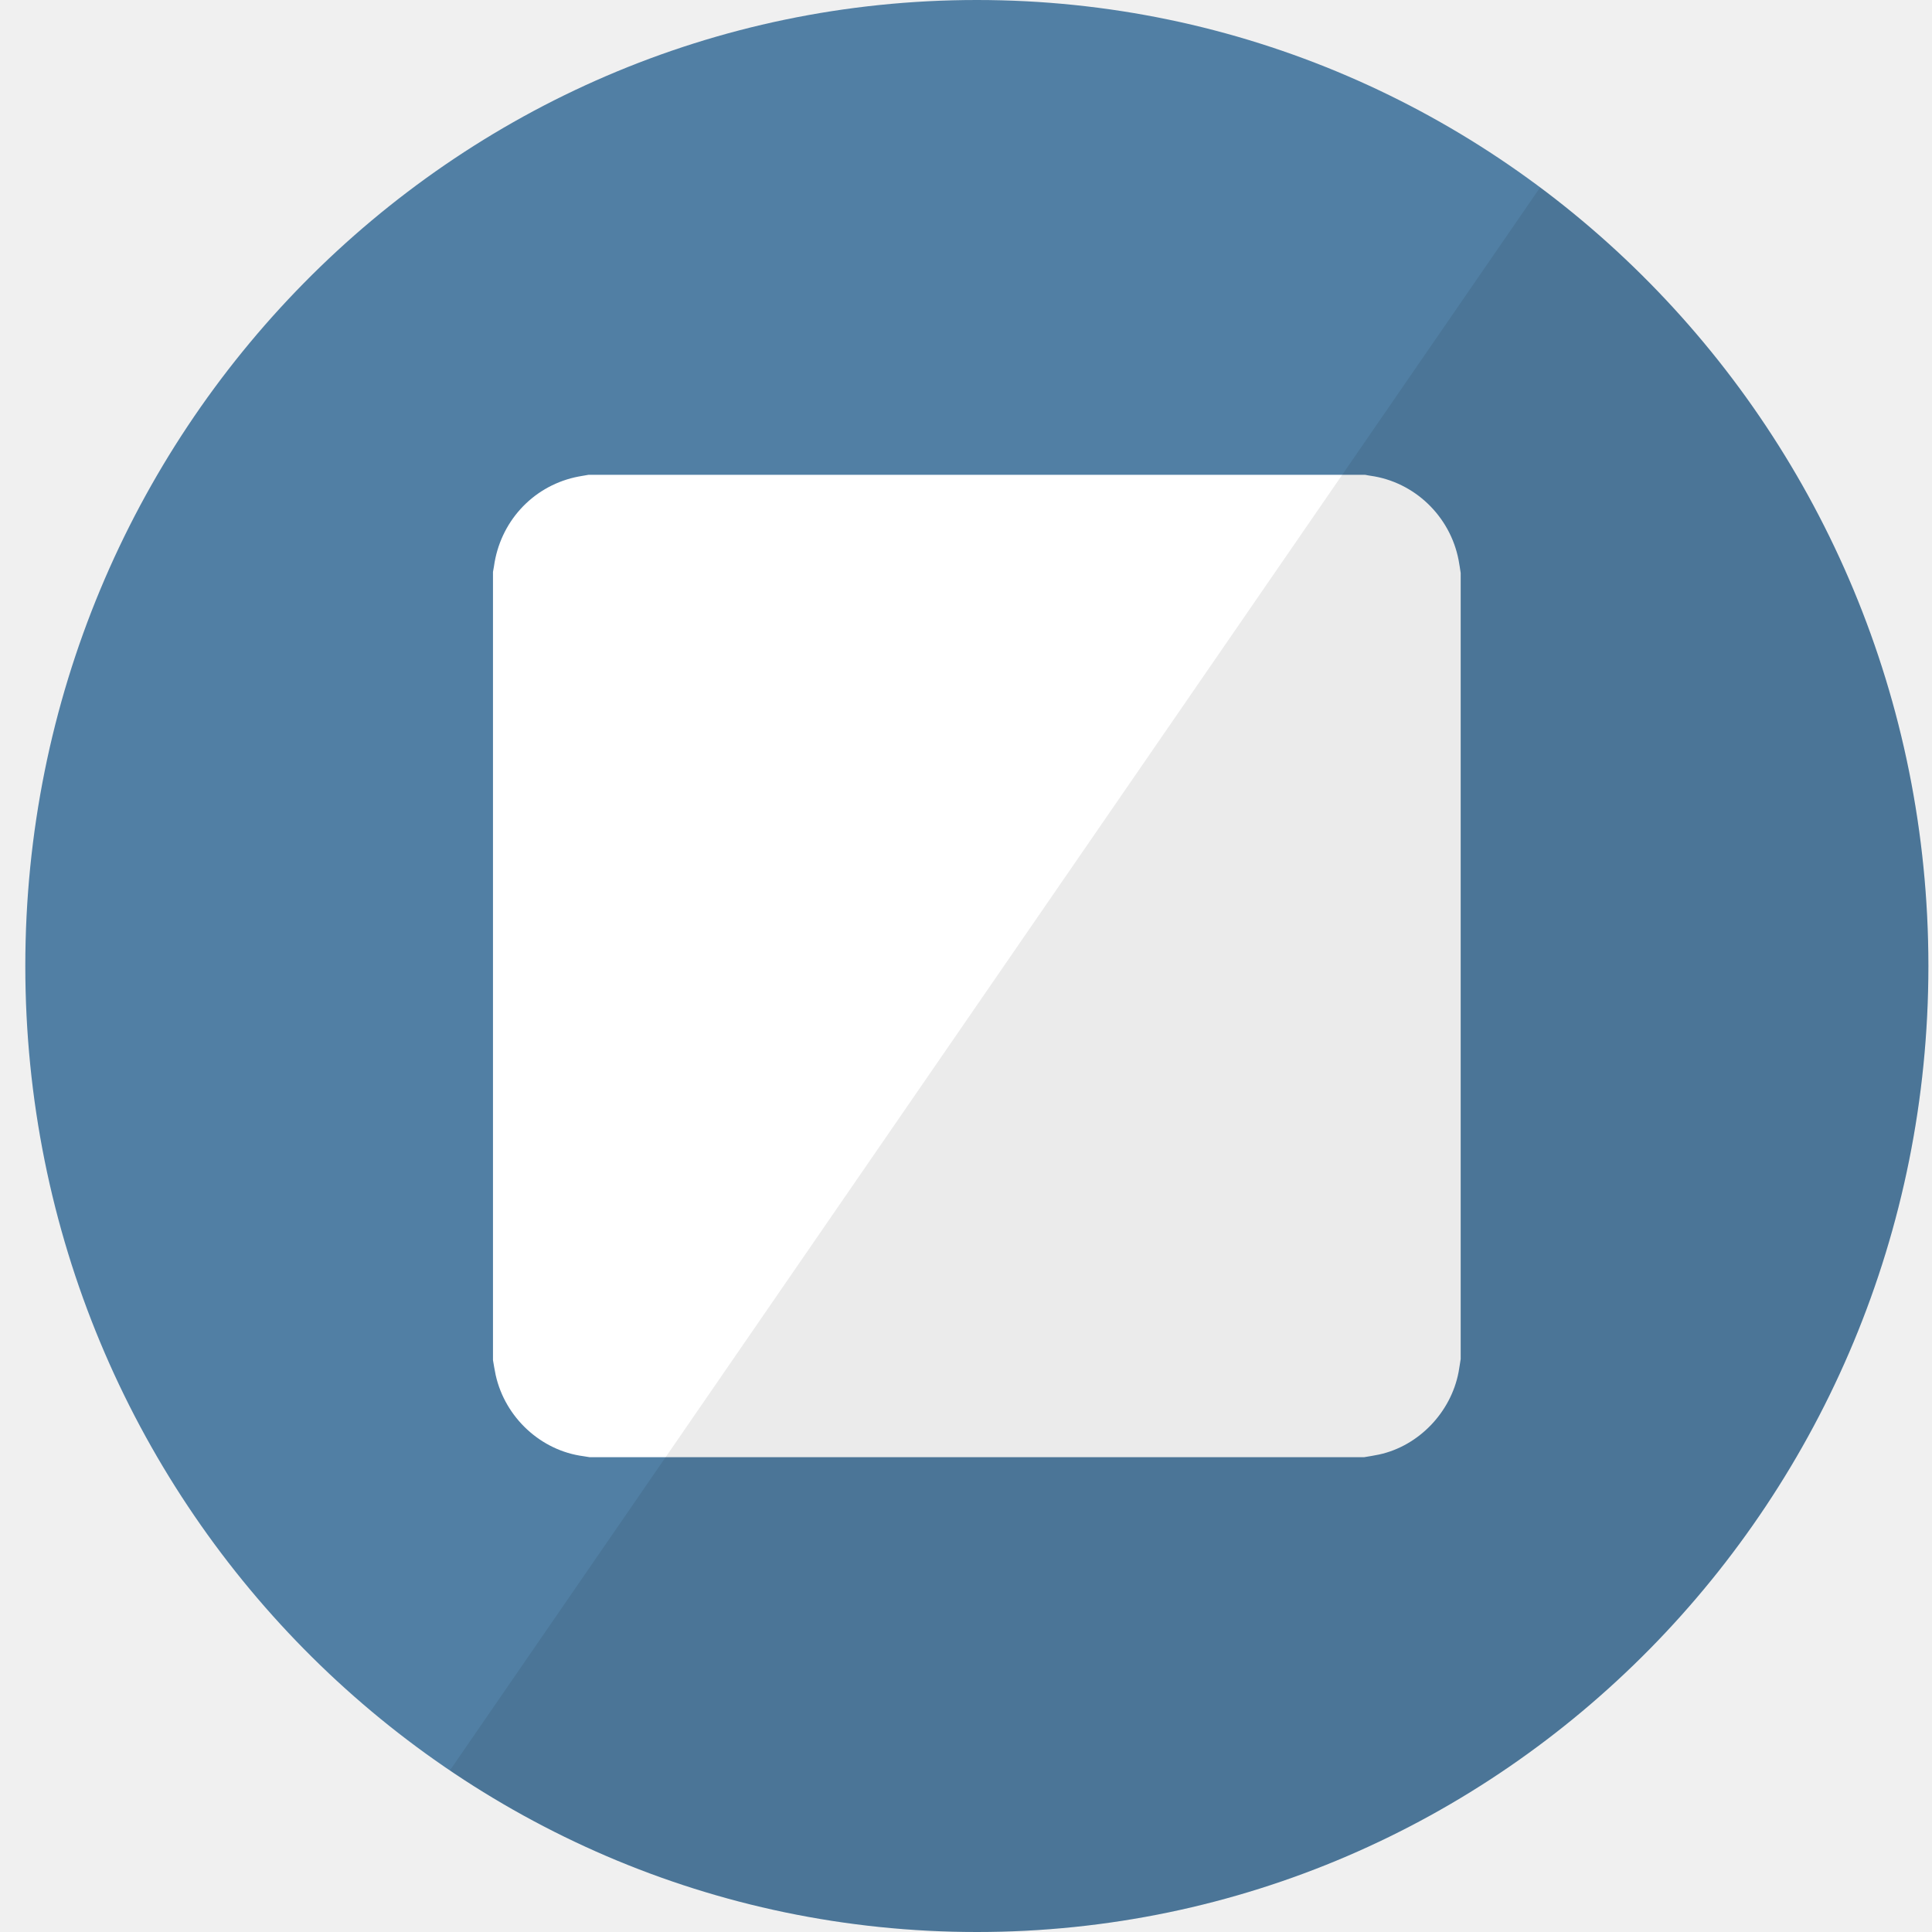
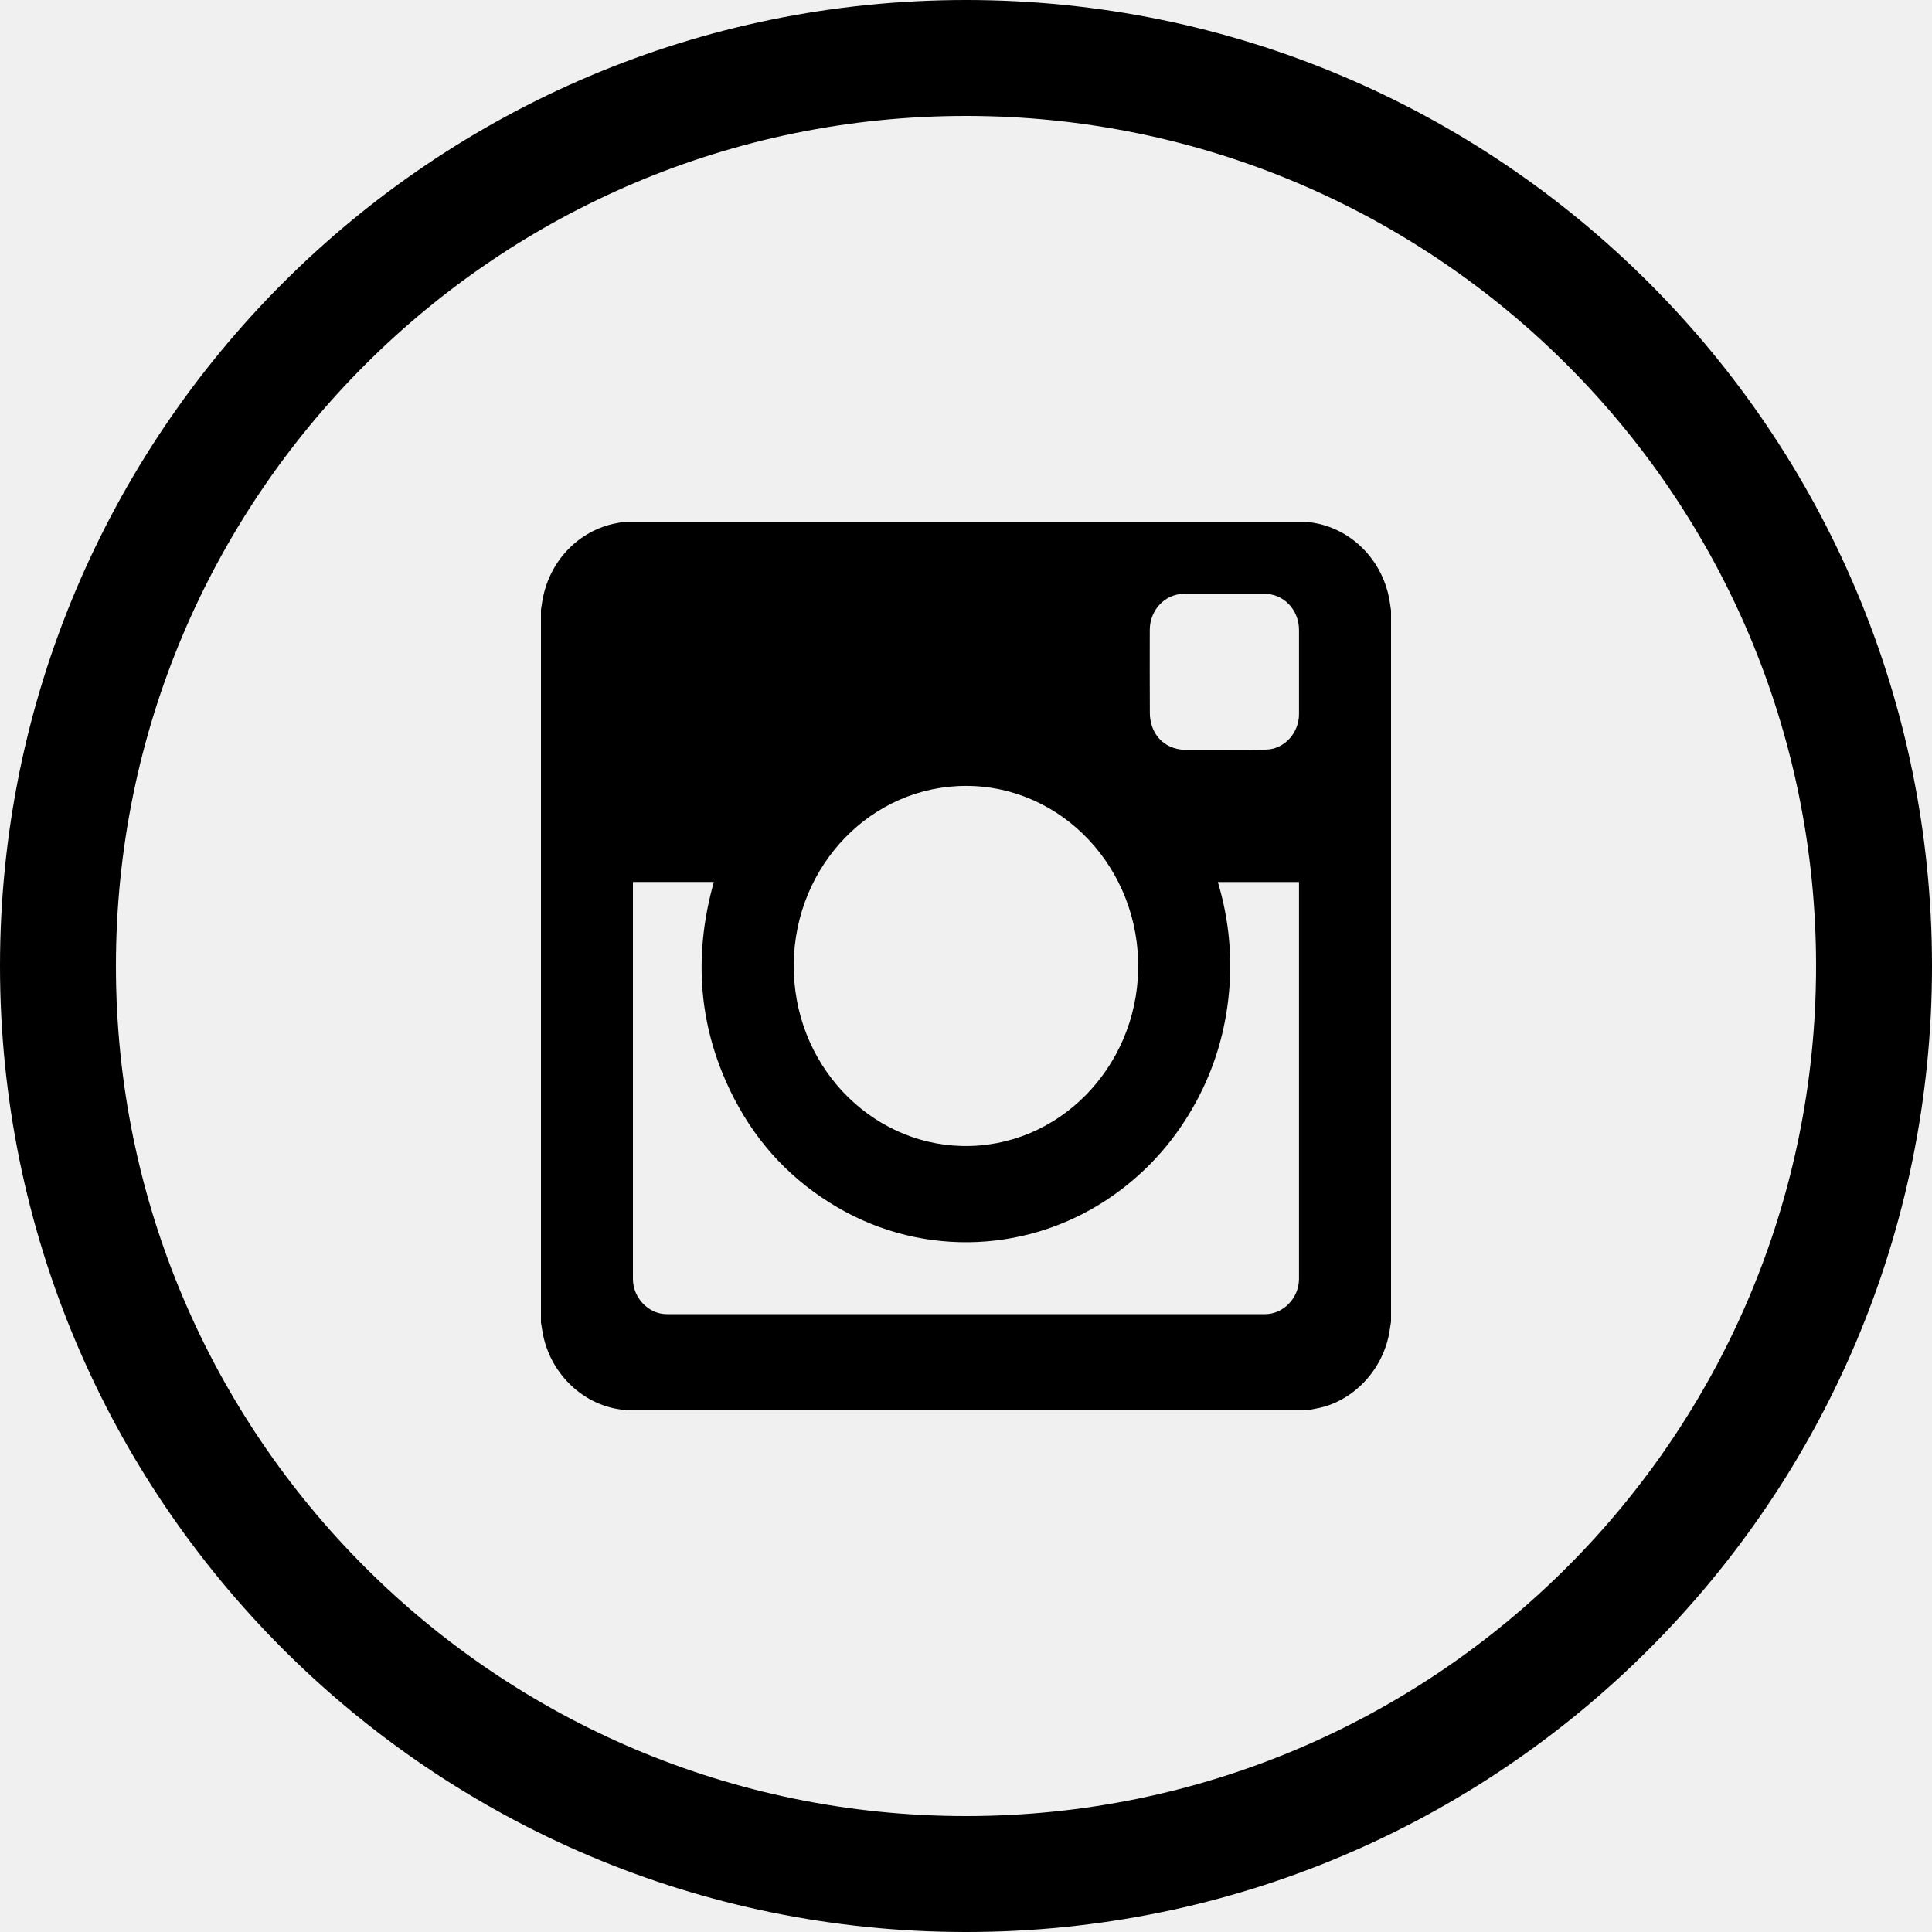
- <svg xmlns="http://www.w3.org/2000/svg" width="40px" height="40px" viewBox="0 0 60 60" version="1.1">
-   <path d="M0.786,30 C0.786,13.431 14.016,0 30.337,0 C46.657,0 59.888,13.431 59.888,30 C59.888,46.569 46.657,60 30.337,60 C14.016,60 0.786,46.569 0.786,30 Z M0.786,30" fill="#517FA4" />
-   <path d="M42.827,45.172 C44.054,44.907 45.057,43.868 45.297,42.615 C45.322,42.479 45.341,42.342 45.363,42.206 L45.363,17.794 C45.342,17.661 45.324,17.526 45.298,17.393 C45.035,16.026 43.925,14.965 42.56,14.775 C42.504,14.768 42.448,14.755 42.393,14.745 L18.281,14.745 C18.136,14.772 17.989,14.792 17.846,14.825 C16.515,15.133 15.529,16.221 15.34,17.591 C15.332,17.648 15.32,17.705 15.31,17.762 L15.31,42.24 C15.338,42.395 15.36,42.551 15.394,42.705 C15.689,44.027 16.8,45.052 18.122,45.224 C18.186,45.232 18.25,45.245 18.314,45.255 L42.36,45.255 C42.516,45.228 42.672,45.206 42.827,45.172 Z M18.562,27.198 C18.562,31.713 18.561,36.228 18.562,40.743 C18.562,41.393 19.116,41.951 19.756,41.951 C26.808,41.952 33.86,41.952 40.913,41.951 C41.559,41.951 42.109,41.394 42.109,40.739 C42.11,36.23 42.109,31.72 42.109,27.211 L42.109,27.117 L39.241,27.117 C39.646,28.431 39.77,29.768 39.611,31.131 C39.452,32.494 39.019,33.762 38.315,34.934 C37.61,36.106 36.696,37.078 35.577,37.851 C32.676,39.857 28.857,40.033 25.779,38.279 C24.223,37.394 23.002,36.159 22.15,34.567 C20.88,32.193 20.677,29.701 21.422,27.115 C20.47,27.116 19.522,27.116 18.562,27.116 L18.562,27.198 Z M24.247,29.906 C24.199,33.366 26.927,36.108 30.197,36.179 C33.6,36.253 36.352,33.493 36.424,30.136 C36.497,26.675 33.747,23.815 30.337,23.817 C27.004,23.815 24.294,26.538 24.247,29.906 Z M40.954,22.57 C41.591,22.554 42.109,22 42.109,21.353 C42.109,20.39 42.109,19.426 42.109,18.463 C42.109,17.772 41.571,17.223 40.891,17.222 C39.945,17.222 38.999,17.221 38.052,17.222 C37.374,17.223 36.834,17.774 36.833,18.465 C36.833,19.42 36.83,20.375 36.837,21.33 C36.838,21.473 36.864,21.621 36.909,21.756 C37.079,22.264 37.538,22.576 38.099,22.579 C38.556,22.579 39.012,22.578 39.469,22.578 C39.964,22.572 40.46,22.582 40.954,22.57 Z M40.954,22.57" id="Path" fill="#FFFFFF" />
-   <path d="M59.888,30 C59.888,46.569 46.657,60 30.337,60 C24.284,60 18.656,58.153 13.971,54.983 L47.831,5.819 C55.143,11.281 59.888,20.078 59.888,30 Z M59.888,30" id="reflec" fill-opacity="0.08" fill="#000000" />
+ <svg xmlns="http://www.w3.org/2000/svg" width="50px" height="50px" viewBox="0 0 50 50" version="1.1">
+   <description>Created with Sketch (http://www.bohemiancoding.com/sketch)</description>
+   <defs />
+   <g id="Page-1" stroke="none" stroke-width="1" fill="none" fill-rule="evenodd">
+     <g id="Intsagram" fill="#000000">
+       <path d="M25,0 C11.193,0 0,11.193 0,25 C0,38.807 11.193,50 25,50 C38.807,50 50,38.807 50,25 C50,11.193 38.807,0 25,0 Z M25,3 C12.85,3 3,12.85 3,25 C3,37.15 12.85,47 25,47 C37.15,47 47,37.15 47,25 C47,12.85 37.15,3 25,3 Z M35.951,34.51 C35.97,34.408 35.984,34.304 36,34.201 L36,15.799 C35.985,15.698 35.971,15.597 35.953,15.496 C35.76,14.465 34.947,13.666 33.948,13.523 C33.907,13.517 33.866,13.508 33.825,13.5 L16.175,13.5 C16.068,13.52 15.961,13.535 15.856,13.56 C14.881,13.792 14.16,14.613 14.021,15.645 C14.016,15.688 14.007,15.731 14,15.774 L14,34.227 C14.02,34.344 14.036,34.462 14.061,34.578 C14.277,35.574 15.09,36.347 16.058,36.477 C16.105,36.483 16.152,36.492 16.199,36.5 L33.801,36.5 C33.916,36.48 34.03,36.463 34.143,36.437 C35.042,36.238 35.776,35.454 35.951,34.51 Z M16.38,33.099 C16.38,33.589 16.786,34.01 17.254,34.01 C22.417,34.01 27.579,34.01 32.742,34.01 C33.215,34.01 33.618,33.589 33.618,33.096 C33.618,29.696 33.618,26.297 33.618,22.897 L33.618,22.827 L31.518,22.827 C31.814,23.817 31.906,24.825 31.789,25.852 C31.672,26.88 31.356,27.836 30.84,28.719 C30.324,29.603 29.655,30.336 28.836,30.918 C26.712,32.43 23.917,32.563 21.664,31.241 C20.525,30.574 19.63,29.643 19.007,28.443 C18.077,26.653 17.928,24.774 18.474,22.825 C17.777,22.826 17.083,22.826 16.38,22.826 L16.38,22.888 C16.38,26.292 16.38,29.695 16.38,33.099 Z M24.898,29.658 C27.389,29.714 29.403,27.633 29.456,25.103 C29.51,22.493 27.496,20.338 25,20.339 C22.56,20.338 20.577,22.39 20.542,24.929 C20.507,27.537 22.504,29.604 24.898,29.658 Z M33.618,18.482 C33.618,17.756 33.618,17.029 33.618,16.303 C33.618,15.782 33.224,15.368 32.726,15.368 C32.033,15.367 31.341,15.367 30.648,15.368 C30.152,15.368 29.756,15.784 29.756,16.304 C29.755,17.024 29.754,17.744 29.758,18.464 C29.759,18.572 29.778,18.683 29.811,18.785 C29.935,19.168 30.271,19.403 30.682,19.405 C31.017,19.406 31.351,19.405 31.685,19.405 C32.047,19.401 32.41,19.408 32.773,19.399 C33.238,19.387 33.618,18.969 33.618,18.482 Z M33.618,18.482" id="Oval-1" />
+     </g>
+   </g>
</svg>
